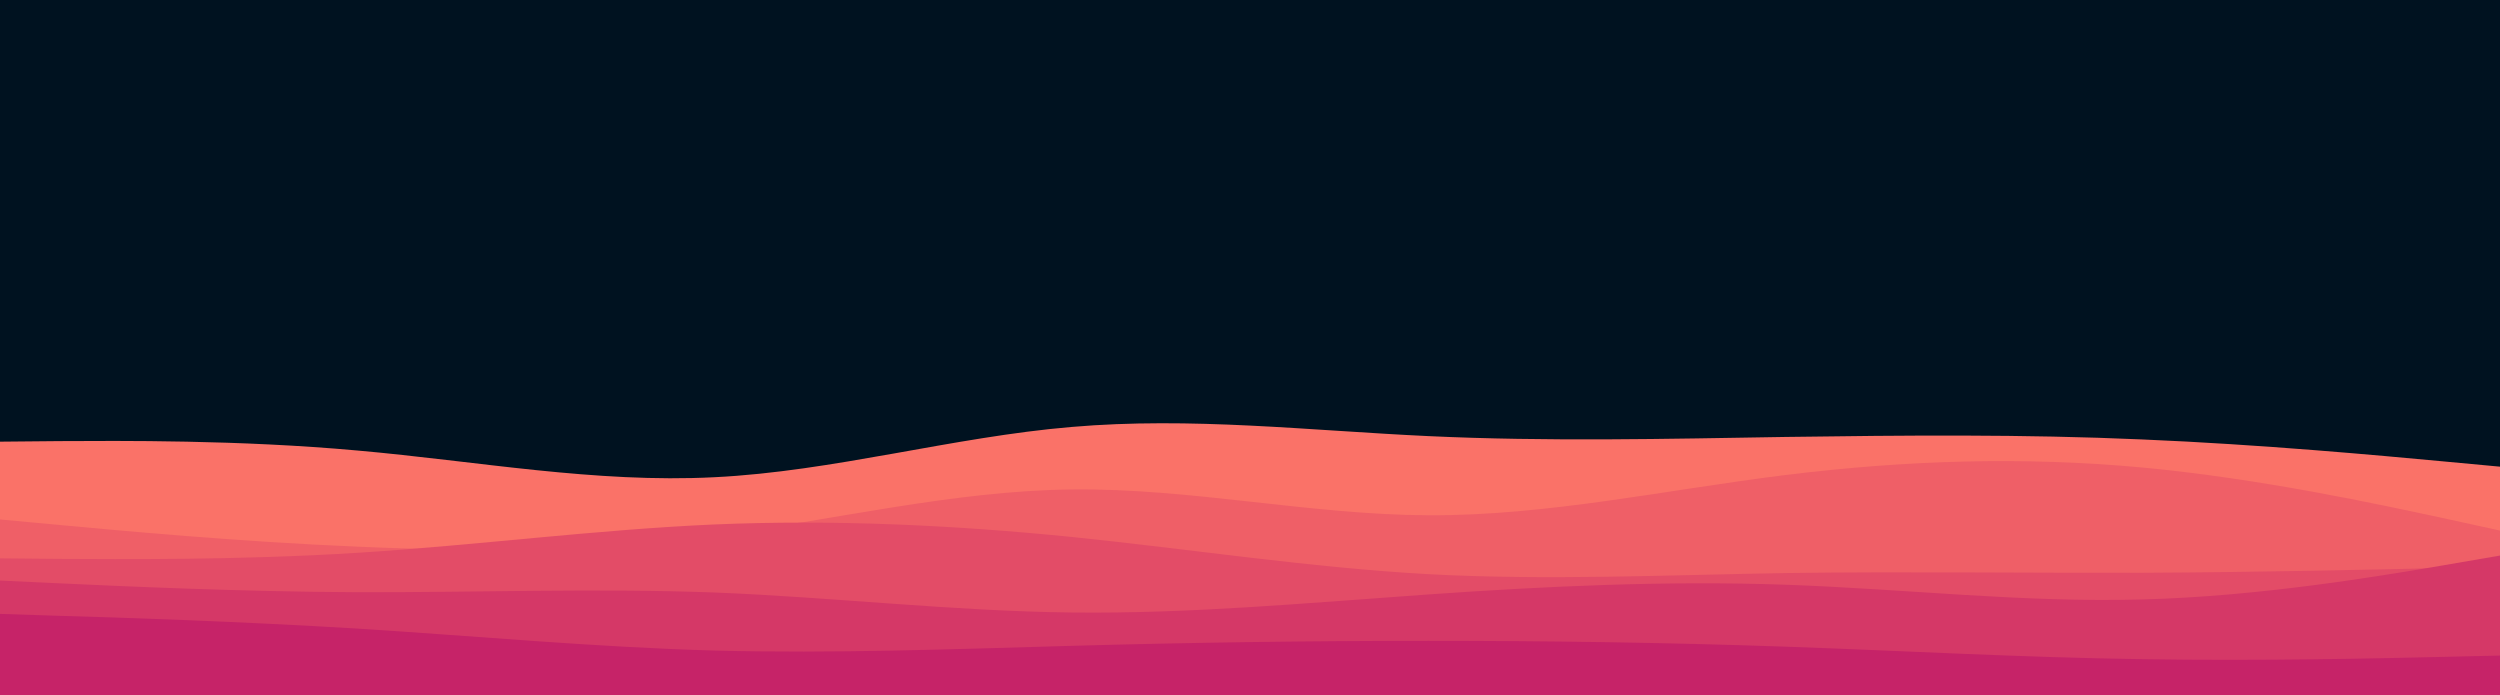
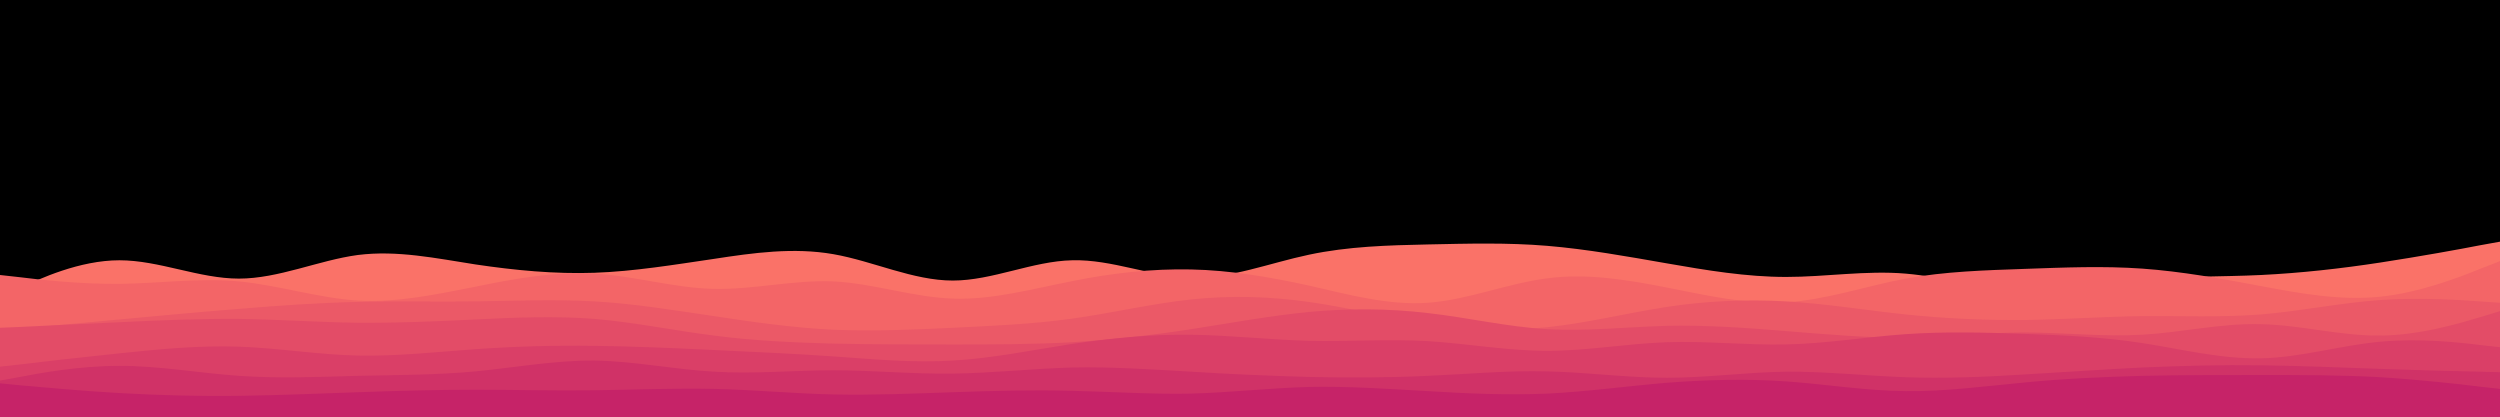
- <svg xmlns="http://www.w3.org/2000/svg" id="visual" viewBox="0 0 900 250" width="900" height="250" version="1.1">
-   <rect x="0" y="0" width="900" height="250" fill="#001220" />
-   <path d="M0 159L21.5 158.8C43 158.7 86 158.3 128.8 162.2C171.7 166 214.3 174 257.2 171.8C300 169.7 343 157.3 385.8 153.7C428.7 150 471.3 155 514.2 157C557 159 600 158 642.8 157.3C685.7 156.7 728.3 156.3 771.2 158.2C814 160 857 164 878.5 166L900 168L900 251L878.5 251C857 251 814 251 771.2 251C728.3 251 685.7 251 642.8 251C600 251 557 251 514.2 251C471.3 251 428.7 251 385.8 251C343 251 300 251 257.2 251C214.3 251 171.7 251 128.8 251C86 251 43 251 21.5 251L0 251Z" fill="#fa7268" />
-   <path d="M0 187L21.5 189C43 191 86 195 128.8 196.8C171.7 198.7 214.3 198.3 257.2 192.8C300 187.3 343 176.7 385.8 176.2C428.7 175.7 471.3 185.3 514.2 185.5C557 185.7 600 176.3 642.8 171C685.7 165.7 728.3 164.3 771.2 168.3C814 172.3 857 181.7 878.5 186.3L900 191L900 251L878.5 251C857 251 814 251 771.2 251C728.3 251 685.7 251 642.8 251C600 251 557 251 514.2 251C471.3 251 428.7 251 385.8 251C343 251 300 251 257.2 251C214.3 251 171.7 251 128.8 251C86 251 43 251 21.5 251L0 251Z" fill="#ef5f67" />
-   <path d="M0 201L21.5 201.2C43 201.3 86 201.7 128.8 199C171.7 196.3 214.3 190.7 257.2 188.8C300 187 343 189 385.8 193.3C428.7 197.7 471.3 204.3 514.2 206.7C557 209 600 207 642.8 206.3C685.7 205.7 728.3 206.3 771.2 206.2C814 206 857 205 878.5 204.5L900 204L900 251L878.5 251C857 251 814 251 771.2 251C728.3 251 685.7 251 642.8 251C600 251 557 251 514.2 251C471.3 251 428.7 251 385.8 251C343 251 300 251 257.2 251C214.3 251 171.7 251 128.8 251C86 251 43 251 21.5 251L0 251Z" fill="#e34c67" />
-   <path d="M0 209L21.5 210C43 211 86 213 128.8 213.2C171.7 213.3 214.3 211.7 257.2 213.3C300 215 343 220 385.8 220.5C428.7 221 471.3 217 514.2 214C557 211 600 209 642.8 210.5C685.7 212 728.3 217 771.2 215.8C814 214.7 857 207.3 878.5 203.7L900 200L900 251L878.5 251C857 251 814 251 771.2 251C728.3 251 685.7 251 642.8 251C600 251 557 251 514.2 251C471.3 251 428.7 251 385.8 251C343 251 300 251 257.2 251C214.3 251 171.7 251 128.8 251C86 251 43 251 21.5 251L0 251Z" fill="#d53867" />
-   <path d="M0 221L21.5 221.7C43 222.3 86 223.7 128.8 226.3C171.7 229 214.3 233 257.2 234.2C300 235.3 343 233.7 385.8 232.5C428.7 231.3 471.3 230.7 514.2 230.7C557 230.7 600 231.3 642.8 232.8C685.7 234.3 728.3 236.7 771.2 237.3C814 238 857 237 878.5 236.5L900 236L900 251L878.5 251C857 251 814 251 771.2 251C728.3 251 685.7 251 642.8 251C600 251 557 251 514.2 251C471.3 251 428.7 251 385.8 251C343 251 300 251 257.2 251C214.3 251 171.7 251 128.8 251C86 251 43 251 21.5 251L0 251Z" fill="#c62368" />
+ <svg xmlns="http://www.w3.org/2000/svg" id="visual" viewBox="0 0 900 150" width="900" height="150" version="1.1">
+   <rect x="0" y="0" width="900" height="150" fill="#000000" />
+   <path d="M0 107L7.2 103.7C14.3 100.3 28.7 93.7 43 93.7C57.3 93.7 71.7 100.3 86 100.3C100.3 100.3 114.7 93.7 128.8 91.8C143 90 157 93 171.2 95.2C185.3 97.3 199.7 98.7 214 98.2C228.3 97.7 242.7 95.3 257 93.2C271.3 91 285.7 89 300 91.5C314.3 94 328.7 101 343 101C357.3 101 371.7 94 386 93.7C400.3 93.3 414.7 99.7 428.8 100C443 100.3 457 94.7 471.2 91.7C485.3 88.7 499.7 88.3 514 88C528.3 87.7 542.7 87.3 557 88.5C571.3 89.7 585.7 92.3 600 94.8C614.3 97.3 628.7 99.7 643 99.7C657.3 99.7 671.7 97.3 686 98.5C700.3 99.7 714.7 104.3 728.8 105C743 105.7 757 102.3 771.2 100.8C785.3 99.3 799.7 99.7 814 99C828.3 98.3 842.7 96.7 857 94.5C871.3 92.3 885.7 89.7 892.8 88.3L900 87L900 151L892.8 151C885.7 151 871.3 151 857 151C842.7 151 828.3 151 814 151C799.7 151 785.3 151 771.2 151C757 151 743 151 728.8 151C714.7 151 700.3 151 686 151C671.7 151 657.3 151 643 151C628.7 151 614.3 151 600 151C585.7 151 571.3 151 557 151C542.7 151 528.3 151 514 151C499.7 151 485.3 151 471.2 151C457 151 443 151 428.8 151C414.7 151 400.3 151 386 151C371.7 151 357.3 151 343 151C328.7 151 314.3 151 300 151C285.7 151 271.3 151 257 151C242.7 151 228.3 151 214 151C199.7 151 185.3 151 171.2 151C157 151 143 151 128.8 151C114.7 151 100.3 151 86 151C71.7 151 57.3 151 43 151C28.7 151 14.3 151 7.2 151L0 151Z" fill="#fa7268" />
+   <path d="M0 99L7.2 99.8C14.3 100.7 28.7 102.3 43 102.2C57.3 102 71.7 100 86 101.3C100.3 102.7 114.7 107.3 128.8 108.2C143 109 157 106 171.2 103.2C185.3 100.3 199.7 97.7 214 98.5C228.3 99.3 242.7 103.7 257 104C271.3 104.3 285.7 100.7 300 101.3C314.3 102 328.7 107 343 107.5C357.3 108 371.7 104 386 101.2C400.3 98.3 414.7 96.7 428.8 97C443 97.3 457 99.7 471.2 102.8C485.3 106 499.7 110 514 109C528.3 108 542.7 102 557 100.2C571.3 98.3 585.7 100.7 600 103.5C614.3 106.3 628.7 109.7 643 108.8C657.3 108 671.7 103 686 100.3C700.3 97.7 714.7 97.3 728.8 96.8C743 96.3 757 95.7 771.2 96.7C785.3 97.7 799.7 100.3 814 103C828.3 105.7 842.7 108.3 857 106.8C871.3 105.3 885.7 99.7 892.8 96.8L900 94L900 151L892.8 151C885.7 151 871.3 151 857 151C842.7 151 828.3 151 814 151C799.7 151 785.3 151 771.2 151C757 151 743 151 728.8 151C714.7 151 700.3 151 686 151C671.7 151 657.3 151 643 151C628.7 151 614.3 151 600 151C585.7 151 571.3 151 557 151C542.7 151 528.3 151 514 151C499.7 151 485.3 151 471.2 151C457 151 443 151 428.8 151C414.7 151 400.3 151 386 151C371.7 151 357.3 151 343 151C328.7 151 314.3 151 300 151C285.7 151 271.3 151 257 151C242.7 151 228.3 151 214 151C199.7 151 185.3 151 171.2 151C157 151 143 151 128.8 151C114.7 151 100.3 151 86 151C71.7 151 57.3 151 43 151C28.7 151 14.3 151 7.2 151L0 151Z" fill="#f36567" />
+   <path d="M0 119L7.2 118.3C14.3 117.7 28.7 116.3 43 115C57.3 113.7 71.7 112.3 86 111.2C100.3 110 114.7 109 128.8 108.7C143 108.3 157 108.7 171.2 108.5C185.3 108.3 199.7 107.7 214 108.5C228.3 109.3 242.7 111.7 257 113.8C271.3 116 285.7 118 300 118.7C314.3 119.3 328.7 118.7 343 118C357.3 117.3 371.7 116.7 386 114.7C400.3 112.7 414.7 109.3 428.8 107.8C443 106.3 457 106.7 471.2 108.7C485.3 110.7 499.7 114.3 514 116.5C528.3 118.7 542.7 119.3 557 117.8C571.3 116.3 585.7 112.7 600 110.5C614.3 108.3 628.7 107.7 643 108.5C657.3 109.3 671.7 111.7 686 113.2C700.3 114.7 714.7 115.3 728.8 115.2C743 115 757 114 771.2 113.8C785.3 113.7 799.7 114.3 814 113.2C828.3 112 842.7 109 857 108C871.3 107 885.7 108 892.8 108.5L900 109L900 151L892.8 151C885.7 151 871.3 151 857 151C842.7 151 828.3 151 814 151C799.7 151 785.3 151 771.2 151C757 151 743 151 728.8 151C714.7 151 700.3 151 686 151C671.7 151 657.3 151 643 151C628.7 151 614.3 151 600 151C585.7 151 571.3 151 557 151C542.7 151 528.3 151 514 151C499.7 151 485.3 151 471.2 151C457 151 443 151 428.8 151C414.7 151 400.3 151 386 151C371.7 151 357.3 151 343 151C328.7 151 314.3 151 300 151C285.7 151 271.3 151 257 151C242.7 151 228.3 151 214 151C199.7 151 185.3 151 171.2 151C157 151 143 151 128.8 151C114.7 151 100.3 151 86 151C71.7 151 57.3 151 43 151C28.7 151 14.3 151 7.2 151L0 151Z" fill="#eb5967" />
+   <path d="M0 118L7.2 117.7C14.3 117.3 28.7 116.7 43 116C57.3 115.3 71.7 114.7 86 114.8C100.3 115 114.7 116 128.8 116.2C143 116.3 157 115.7 171.2 115C185.3 114.3 199.7 113.7 214 114.8C228.3 116 242.7 119 257 120.8C271.3 122.7 285.7 123.3 300 123.7C314.3 124 328.7 124 343 124C357.3 124 371.7 124 386 123.2C400.3 122.3 414.7 120.7 428.8 118.5C443 116.3 457 113.7 471.2 112.3C485.3 111 499.7 111 514 112.7C528.3 114.3 542.7 117.7 557 118.5C571.3 119.3 585.7 117.7 600 117.3C614.3 117 628.7 118 643 119.2C657.3 120.3 671.7 121.7 686 121.5C700.3 121.3 714.7 119.7 728.8 119.7C743 119.7 757 121.3 771.2 120.5C785.3 119.7 799.7 116.3 814 116.7C828.3 117 842.7 121 857 120.8C871.3 120.7 885.7 116.3 892.8 114.2L900 112L900 151L892.8 151C885.7 151 871.3 151 857 151C842.7 151 828.3 151 814 151C799.7 151 785.3 151 771.2 151C757 151 743 151 728.8 151C714.7 151 700.3 151 686 151C671.7 151 657.3 151 643 151C628.7 151 614.3 151 600 151C585.7 151 571.3 151 557 151C542.7 151 528.3 151 514 151C499.7 151 485.3 151 471.2 151C457 151 443 151 428.8 151C414.7 151 400.3 151 386 151C371.7 151 357.3 151 343 151C328.7 151 314.3 151 300 151C285.7 151 271.3 151 257 151C242.7 151 228.3 151 214 151C199.7 151 185.3 151 171.2 151C157 151 143 151 128.8 151C114.7 151 100.3 151 86 151C71.7 151 57.3 151 43 151C28.7 151 14.3 151 7.2 151L0 151Z" fill="#e34c67" />
+   <path d="M0 132L7.2 131.2C14.3 130.3 28.7 128.7 43 127.2C57.3 125.7 71.7 124.3 86 124.8C100.3 125.3 114.7 127.7 128.8 128C143 128.3 157 126.7 171.2 125.7C185.3 124.7 199.7 124.3 214 124.5C228.3 124.7 242.7 125.3 257 126C271.3 126.7 285.7 127.3 300 128.3C314.3 129.3 328.7 130.7 343 129.8C357.3 129 371.7 126 386 123.8C400.3 121.7 414.7 120.3 428.8 120.5C443 120.7 457 122.3 471.2 122.7C485.3 123 499.7 122 514 122.8C528.3 123.7 542.7 126.3 557 126.3C571.3 126.3 585.7 123.7 600 123.2C614.3 122.7 628.7 124.3 643 124C657.3 123.7 671.7 121.3 686 120.3C700.3 119.3 714.7 119.7 728.8 120.2C743 120.7 757 121.3 771.2 123.5C785.3 125.7 799.7 129.3 814 129C828.3 128.7 842.7 124.3 857 123C871.3 121.7 885.7 123.3 892.8 124.2L900 125L900 151L892.8 151C885.7 151 871.3 151 857 151C842.7 151 828.3 151 814 151C799.7 151 785.3 151 771.2 151C757 151 743 151 728.8 151C714.7 151 700.3 151 686 151C671.7 151 657.3 151 643 151C628.7 151 614.3 151 600 151C585.7 151 571.3 151 557 151C542.7 151 528.3 151 514 151C499.7 151 485.3 151 471.2 151C457 151 443 151 428.8 151C414.7 151 400.3 151 386 151C371.7 151 357.3 151 343 151C328.7 151 314.3 151 300 151C285.7 151 271.3 151 257 151C242.7 151 228.3 151 214 151C199.7 151 185.3 151 171.2 151C157 151 143 151 128.8 151C114.7 151 100.3 151 86 151C71.7 151 57.3 151 43 151C28.7 151 14.3 151 7.2 151L0 151Z" fill="#da3f67" />
+   <path d="M0 137L7.2 135.7C14.3 134.3 28.7 131.7 43 131.7C57.3 131.7 71.7 134.3 86 135.3C100.3 136.3 114.7 135.7 128.8 135.3C143 135 157 135 171.2 133.7C185.3 132.3 199.7 129.7 214 129.8C228.3 130 242.7 133 257 133.8C271.3 134.7 285.7 133.3 300 133.3C314.3 133.3 328.7 134.7 343 134.5C357.3 134.3 371.7 132.7 386 132.3C400.3 132 414.7 133 428.8 133.8C443 134.7 457 135.3 471.2 135.7C485.3 136 499.7 136 514 135.3C528.3 134.7 542.7 133.3 557 133.7C571.3 134 585.7 136 600 136C614.3 136 628.7 134 643 133.8C657.3 133.7 671.7 135.3 686 135.8C700.3 136.3 714.7 135.7 728.8 134.8C743 134 757 133 771.2 132.3C785.3 131.7 799.7 131.3 814 131.5C828.3 131.7 842.7 132.3 857 132.8C871.3 133.3 885.7 133.7 892.8 133.8L900 134L900 151L892.8 151C885.7 151 871.3 151 857 151C842.7 151 828.3 151 814 151C799.7 151 785.3 151 771.2 151C757 151 743 151 728.8 151C714.7 151 700.3 151 686 151C671.7 151 657.3 151 643 151C628.7 151 614.3 151 600 151C585.7 151 571.3 151 557 151C542.7 151 528.3 151 514 151C499.7 151 485.3 151 471.2 151C457 151 443 151 428.8 151C414.7 151 400.3 151 386 151C371.7 151 357.3 151 343 151C328.7 151 314.3 151 300 151C285.7 151 271.3 151 257 151C242.7 151 228.3 151 214 151C199.7 151 185.3 151 171.2 151C157 151 143 151 128.8 151C114.7 151 100.3 151 86 151C71.7 151 57.3 151 43 151C28.7 151 14.3 151 7.2 151L0 151Z" fill="#d03267" />
+   <path d="M0 138L7.2 138.7C14.3 139.3 28.7 140.7 43 141.5C57.3 142.3 71.7 142.7 86 142.5C100.3 142.3 114.7 141.7 128.8 141.2C143 140.7 157 140.3 171.2 140.3C185.3 140.3 199.7 140.7 214 140.5C228.3 140.3 242.7 139.7 257 140C271.3 140.3 285.7 141.7 300 142C314.3 142.3 328.7 141.7 343 141.2C357.3 140.7 371.7 140.3 386 140.7C400.3 141 414.7 142 428.8 141.7C443 141.3 457 139.7 471.2 139.3C485.3 139 499.7 140 514 140.8C528.3 141.7 542.7 142.3 557 141.7C571.3 141 585.7 139 600 137.8C614.3 136.7 628.7 136.3 643 137.3C657.3 138.3 671.7 140.7 686 140.8C700.3 141 714.7 139 728.8 137.7C743 136.3 757 135.7 771.2 135.3C785.3 135 799.7 135 814 135C828.3 135 842.7 135 857 135.8C871.3 136.7 885.7 138.3 892.8 139.2L900 140L900 151L892.8 151C885.7 151 871.3 151 857 151C842.7 151 828.3 151 814 151C799.7 151 785.3 151 771.2 151C757 151 743 151 728.8 151C714.7 151 700.3 151 686 151C671.7 151 657.3 151 643 151C628.7 151 614.3 151 600 151C585.7 151 571.3 151 557 151C542.7 151 528.3 151 514 151C499.7 151 485.3 151 471.2 151C457 151 443 151 428.8 151C414.7 151 400.3 151 386 151C371.7 151 357.3 151 343 151C328.7 151 314.3 151 300 151C285.7 151 271.3 151 257 151C242.7 151 228.3 151 214 151C199.7 151 185.3 151 171.2 151C157 151 143 151 128.8 151C114.7 151 100.3 151 86 151C71.7 151 57.3 151 43 151C28.7 151 14.3 151 7.2 151L0 151Z" fill="#c62368" />
</svg>
